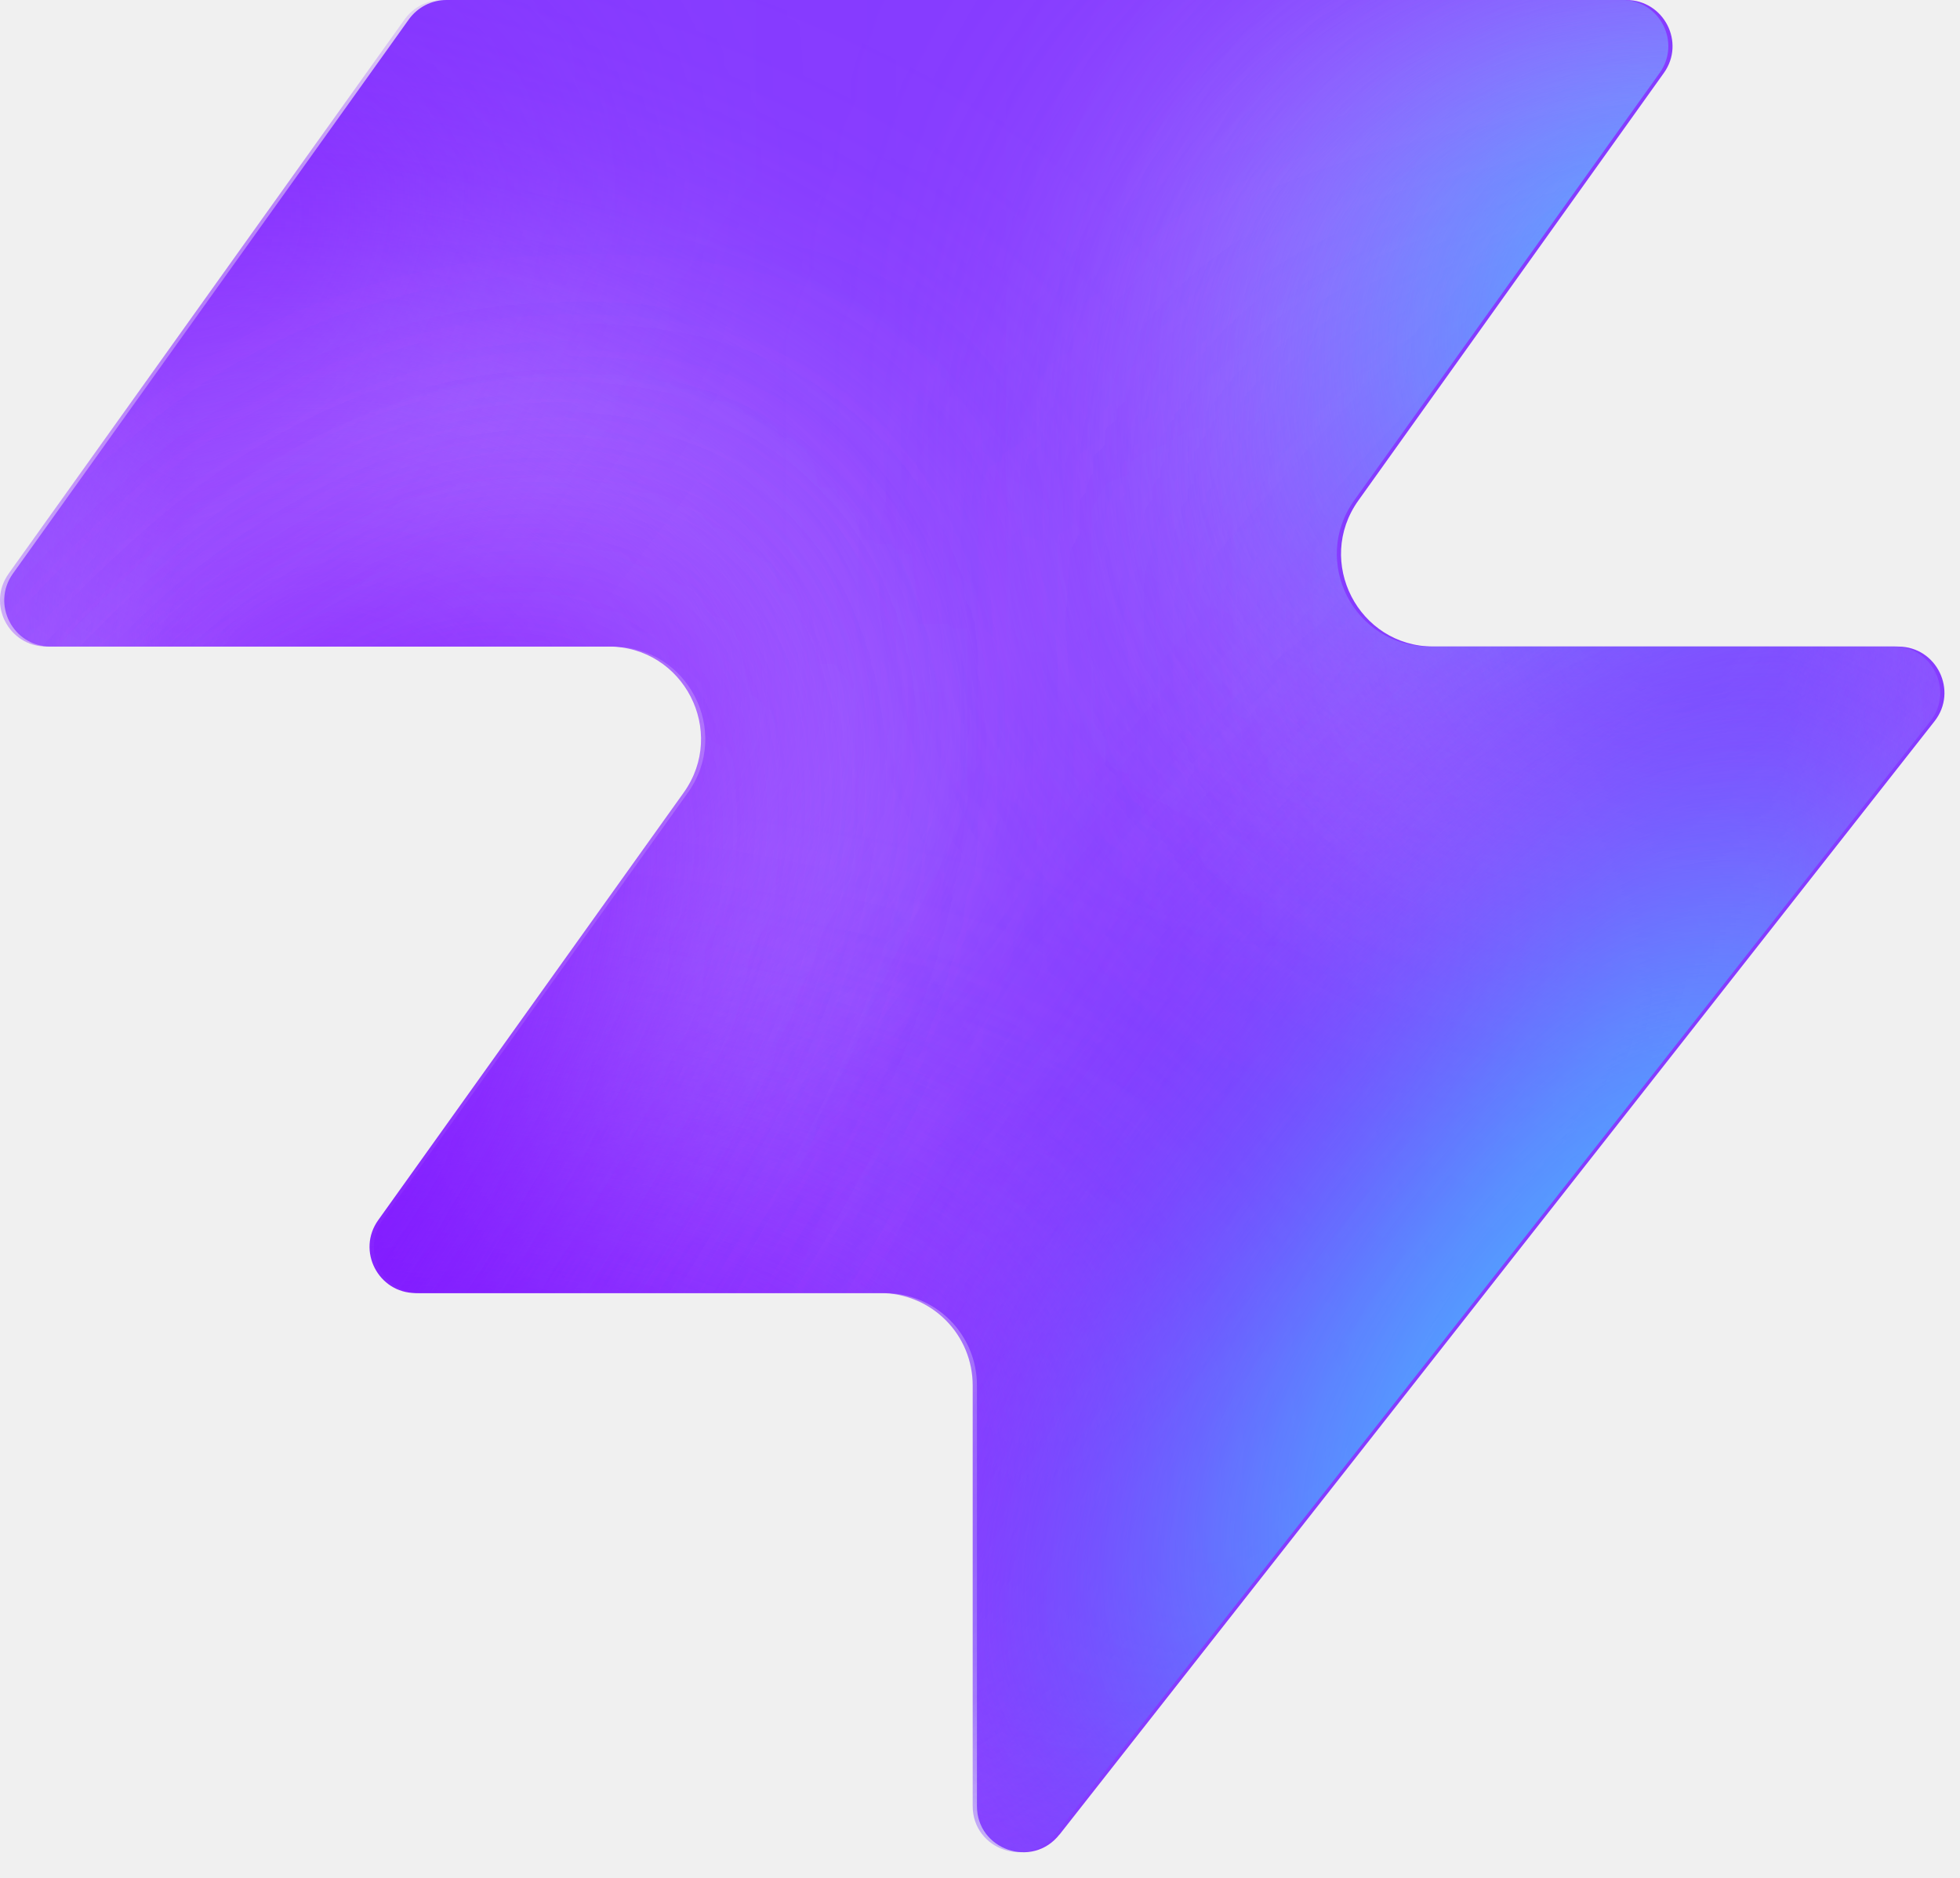
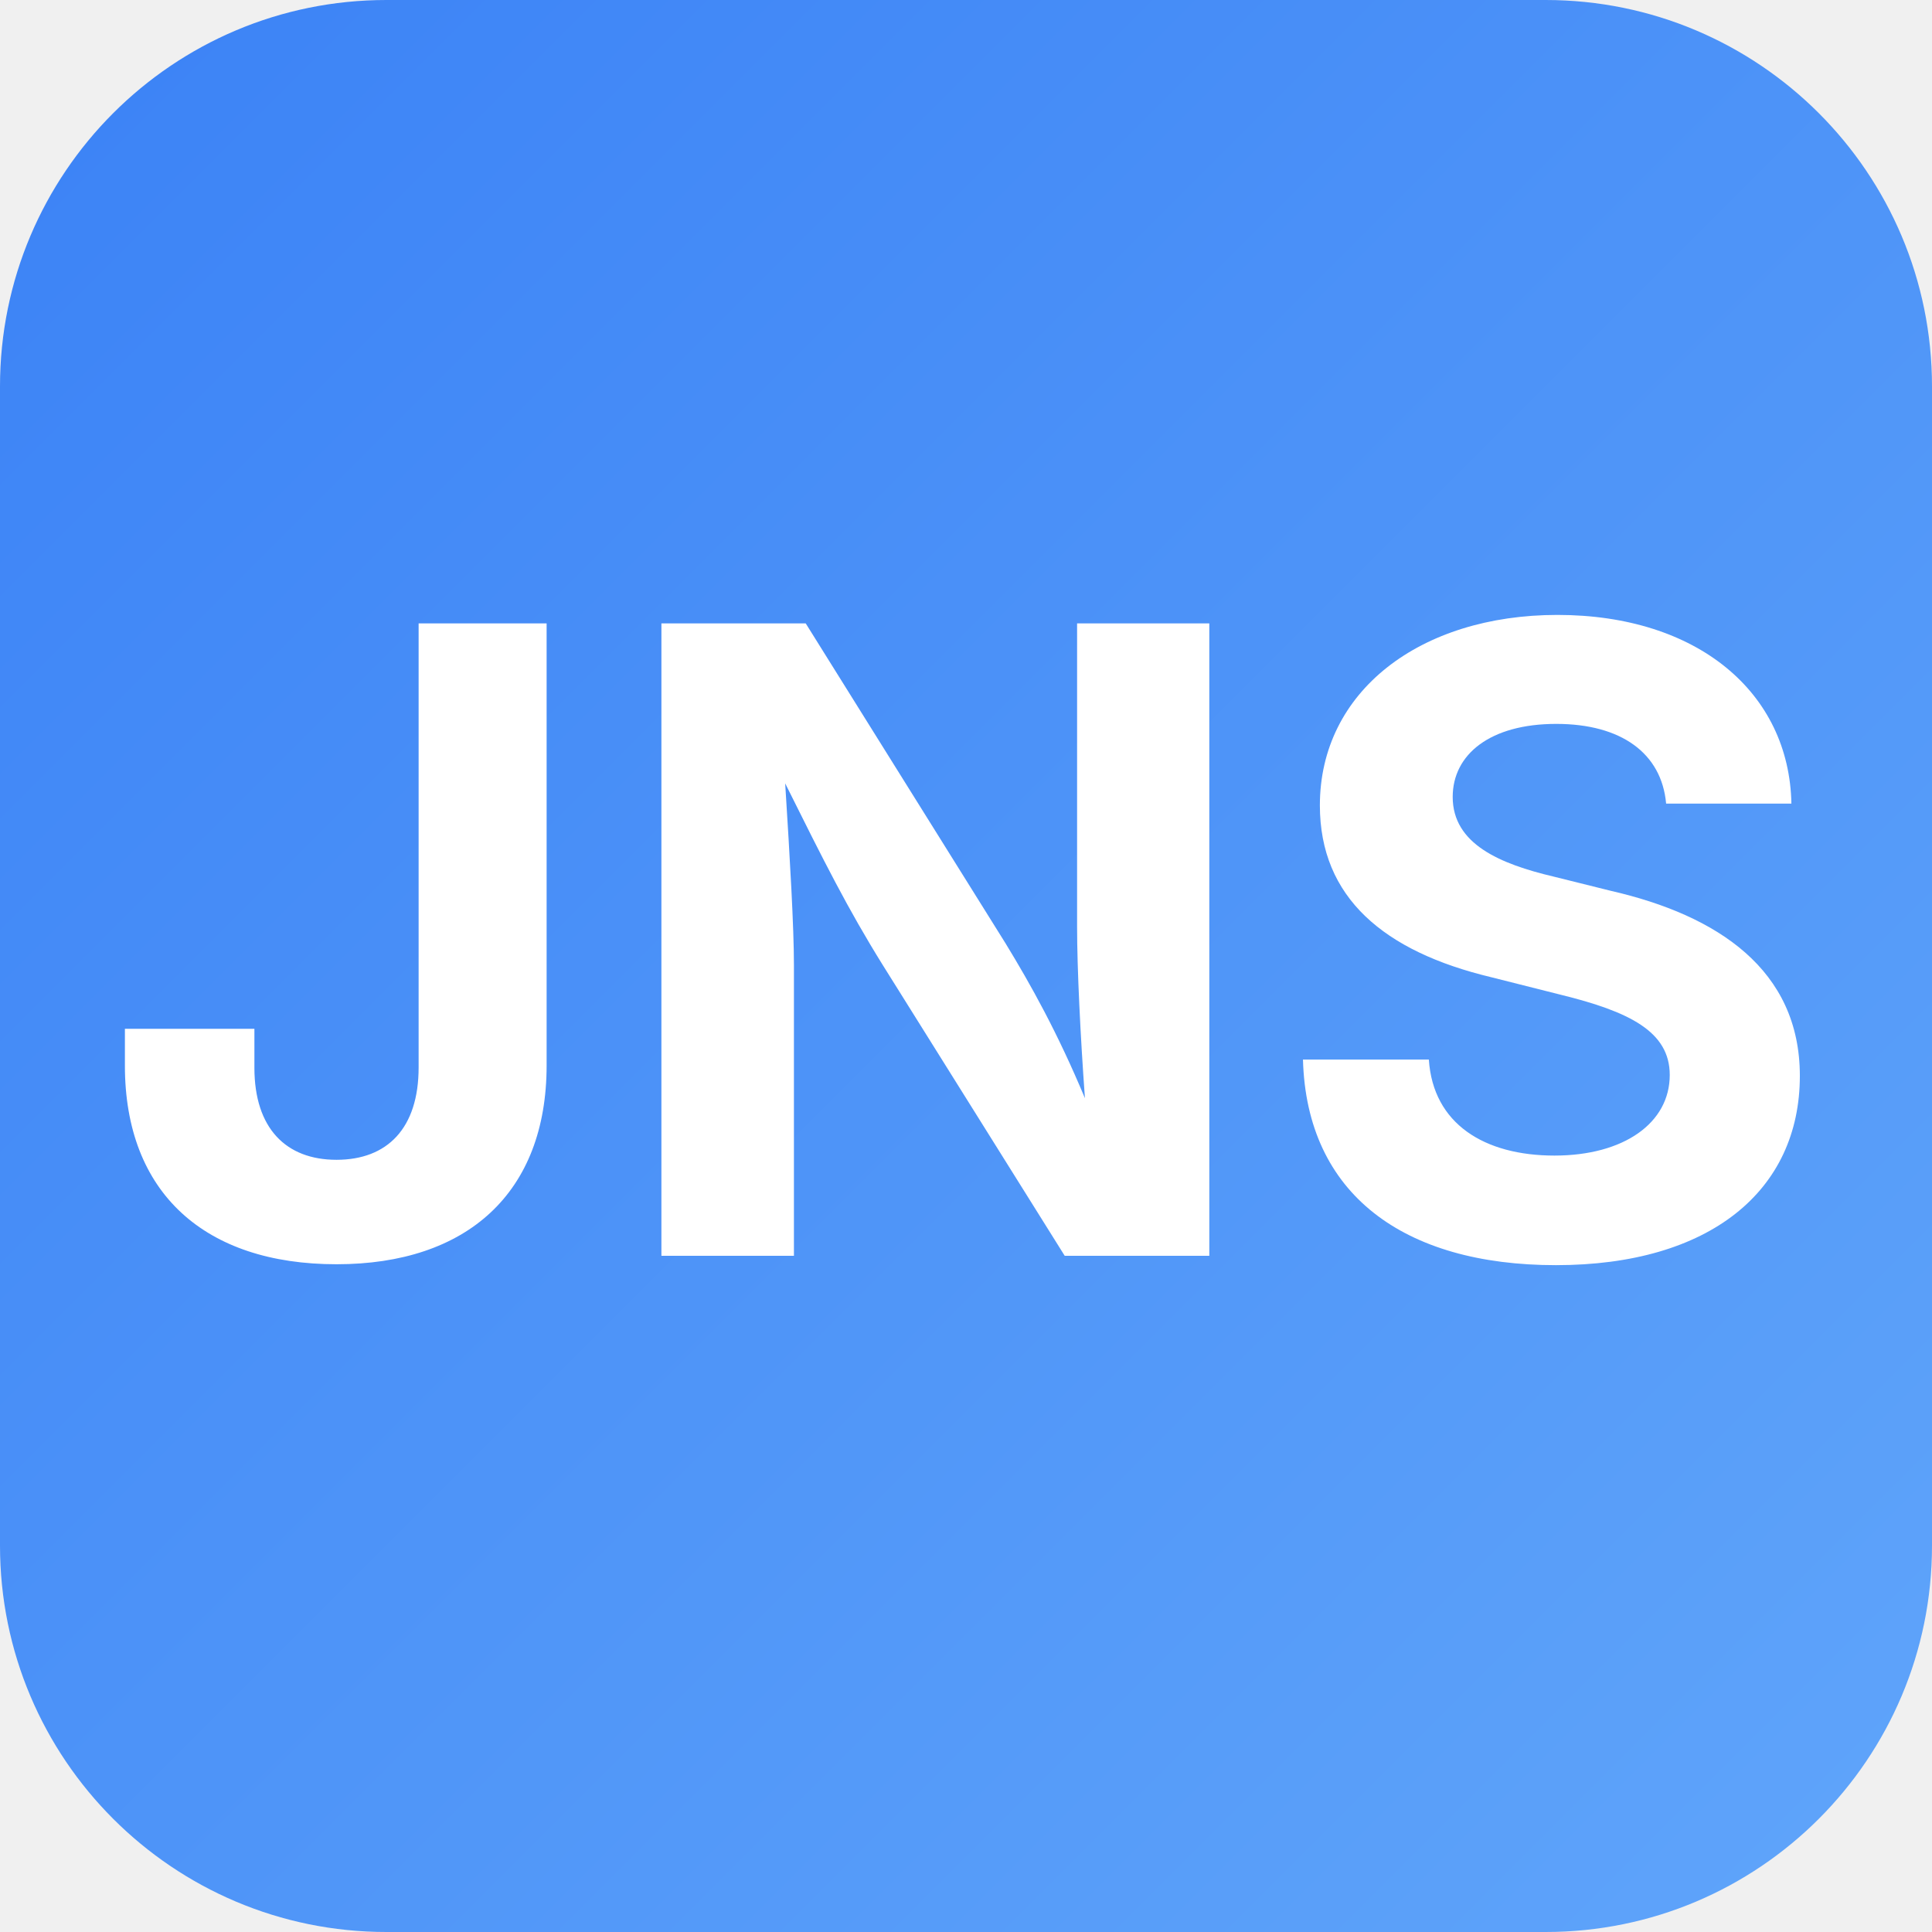
- <svg xmlns="http://www.w3.org/2000/svg" width="48" height="46" fill="none" viewBox="0 0 48 46">
-   <path fill="#863bff" d="M25.946 44.938c-.664.845-2.021.375-2.021-.698V33.937a2.26 2.26 0 0 0-2.262-2.262H10.287c-.92 0-1.456-1.04-.92-1.788l7.48-10.471c1.07-1.497 0-3.578-1.842-3.578H1.237c-.92 0-1.456-1.04-.92-1.788L10.013.474c.214-.297.556-.474.92-.474h28.894c.92 0 1.456 1.04.92 1.788l-7.48 10.471c-1.07 1.498 0 3.579 1.842 3.579h11.377c.943 0 1.473 1.088.89 1.83L25.947 44.94z" style="fill:#863bff;fill:color(display-p3 .525 .23 1);fill-opacity:1" />
-   <mask id="a" width="48" height="46" x="0" y="0" maskUnits="userSpaceOnUse" style="mask-type:alpha">
-     <path fill="#000" d="M25.842 44.938c-.664.844-2.021.375-2.021-.698V33.937a2.26 2.26 0 0 0-2.262-2.262H10.183c-.92 0-1.456-1.04-.92-1.788l7.48-10.471c1.07-1.498 0-3.579-1.842-3.579H1.133c-.92 0-1.456-1.04-.92-1.787L9.91.473c.214-.297.556-.474.92-.474h28.894c.92 0 1.456 1.04.92 1.788l-7.48 10.471c-1.07 1.498 0 3.578 1.842 3.578h11.377c.943 0 1.473 1.088.89 1.832L25.843 44.94z" style="fill:#000;fill-opacity:1" />
-   </mask>
-   <g mask="url(#a)">
-     <g filter="url(#b)">
-       <ellipse cx="5.508" cy="14.704" fill="#ede6ff" rx="5.508" ry="14.704" style="fill:#ede6ff;fill:color(display-p3 .927 .903 1);fill-opacity:1" transform="matrix(.00324 1 1 -.00324 -4.47 31.516)" />
-     </g>
-     <g filter="url(#c)">
-       <ellipse cx="10.399" cy="29.851" fill="#ede6ff" rx="10.399" ry="29.851" style="fill:#ede6ff;fill:color(display-p3 .927 .903 1);fill-opacity:1" transform="matrix(.00324 1 1 -.00324 -39.328 7.883)" />
-     </g>
-     <g filter="url(#d)">
-       <ellipse cx="5.508" cy="30.487" fill="#7e14ff" rx="5.508" ry="30.487" style="fill:#7e14ff;fill:color(display-p3 .492 .077 1);fill-opacity:1" transform="rotate(89.814 -25.913 -14.639)scale(1 -1)" />
-     </g>
-     <g filter="url(#e)">
-       <ellipse cx="5.508" cy="30.599" fill="#7e14ff" rx="5.508" ry="30.599" style="fill:#7e14ff;fill:color(display-p3 .492 .077 1);fill-opacity:1" transform="rotate(89.814 -32.644 -3.334)scale(1 -1)" />
-     </g>
-     <g filter="url(#f)">
-       <ellipse cx="5.508" cy="30.599" fill="#7e14ff" rx="5.508" ry="30.599" style="fill:#7e14ff;fill:color(display-p3 .492 .077 1);fill-opacity:1" transform="matrix(.00324 1 1 -.00324 -34.34 30.47)" />
-     </g>
-     <g filter="url(#g)">
-       <ellipse cx="14.072" cy="22.078" fill="#ede6ff" rx="14.072" ry="22.078" style="fill:#ede6ff;fill:color(display-p3 .927 .903 1);fill-opacity:1" transform="rotate(93.35 24.506 48.493)scale(-1 1)" />
-     </g>
-     <g filter="url(#h)">
-       <ellipse cx="3.47" cy="21.501" fill="#7e14ff" rx="3.47" ry="21.501" style="fill:#7e14ff;fill:color(display-p3 .492 .077 1);fill-opacity:1" transform="rotate(89.009 28.708 47.59)scale(-1 1)" />
-     </g>
-     <g filter="url(#i)">
-       <ellipse cx="3.47" cy="21.501" fill="#7e14ff" rx="3.47" ry="21.501" style="fill:#7e14ff;fill:color(display-p3 .492 .077 1);fill-opacity:1" transform="rotate(89.009 28.708 47.59)scale(-1 1)" />
-     </g>
-     <g filter="url(#j)">
-       <ellipse cx=".387" cy="8.972" fill="#7e14ff" rx="4.407" ry="29.108" style="fill:#7e14ff;fill:color(display-p3 .492 .077 1);fill-opacity:1" transform="rotate(39.51 .387 8.972)" />
-     </g>
-     <g filter="url(#k)">
-       <ellipse cx="47.523" cy="-6.092" fill="#7e14ff" rx="4.407" ry="29.108" style="fill:#7e14ff;fill:color(display-p3 .492 .077 1);fill-opacity:1" transform="rotate(37.892 47.523 -6.092)" />
-     </g>
-     <g filter="url(#l)">
-       <ellipse cx="41.412" cy="6.333" fill="#47bfff" rx="5.971" ry="9.665" style="fill:#47bfff;fill:color(display-p3 .28 .748 1);fill-opacity:1" transform="rotate(37.892 41.412 6.333)" />
-     </g>
-     <g filter="url(#m)">
-       <ellipse cx="-1.879" cy="38.332" fill="#7e14ff" rx="4.407" ry="29.108" style="fill:#7e14ff;fill:color(display-p3 .492 .077 1);fill-opacity:1" transform="rotate(37.892 -1.88 38.332)" />
-     </g>
-     <g filter="url(#n)">
-       <ellipse cx="-1.879" cy="38.332" fill="#7e14ff" rx="4.407" ry="29.108" style="fill:#7e14ff;fill:color(display-p3 .492 .077 1);fill-opacity:1" transform="rotate(37.892 -1.88 38.332)" />
-     </g>
-     <g filter="url(#o)">
-       <ellipse cx="35.651" cy="29.907" fill="#7e14ff" rx="4.407" ry="29.108" style="fill:#7e14ff;fill:color(display-p3 .492 .077 1);fill-opacity:1" transform="rotate(37.892 35.651 29.907)" />
-     </g>
-     <g filter="url(#p)">
-       <ellipse cx="38.418" cy="32.4" fill="#47bfff" rx="5.971" ry="15.297" style="fill:#47bfff;fill:color(display-p3 .28 .748 1);fill-opacity:1" transform="rotate(37.892 38.418 32.4)" />
-     </g>
-   </g>
+ <svg xmlns="http://www.w3.org/2000/svg" viewBox="0 0 100 100">
  <defs>
-     <filter id="b" width="60.045" height="41.654" x="-19.77" y="16.149" color-interpolation-filters="sRGB" filterUnits="userSpaceOnUse">
-       <feFlood flood-opacity="0" result="BackgroundImageFix" />
-       <feBlend in="SourceGraphic" in2="BackgroundImageFix" result="shape" />
-       <feGaussianBlur result="effect1_foregroundBlur_2002_17158" stdDeviation="7.659" />
-     </filter>
-     <filter id="c" width="90.34" height="51.437" x="-54.613" y="-7.533" color-interpolation-filters="sRGB" filterUnits="userSpaceOnUse">
-       <feFlood flood-opacity="0" result="BackgroundImageFix" />
-       <feBlend in="SourceGraphic" in2="BackgroundImageFix" result="shape" />
-       <feGaussianBlur result="effect1_foregroundBlur_2002_17158" stdDeviation="7.659" />
-     </filter>
-     <filter id="d" width="79.355" height="29.4" x="-49.64" y="2.03" color-interpolation-filters="sRGB" filterUnits="userSpaceOnUse">
-       <feFlood flood-opacity="0" result="BackgroundImageFix" />
-       <feBlend in="SourceGraphic" in2="BackgroundImageFix" result="shape" />
-       <feGaussianBlur result="effect1_foregroundBlur_2002_17158" stdDeviation="4.596" />
-     </filter>
-     <filter id="e" width="79.579" height="29.4" x="-45.045" y="20.029" color-interpolation-filters="sRGB" filterUnits="userSpaceOnUse">
-       <feFlood flood-opacity="0" result="BackgroundImageFix" />
-       <feBlend in="SourceGraphic" in2="BackgroundImageFix" result="shape" />
-       <feGaussianBlur result="effect1_foregroundBlur_2002_17158" stdDeviation="4.596" />
-     </filter>
-     <filter id="f" width="79.579" height="29.4" x="-43.513" y="21.178" color-interpolation-filters="sRGB" filterUnits="userSpaceOnUse">
-       <feFlood flood-opacity="0" result="BackgroundImageFix" />
-       <feBlend in="SourceGraphic" in2="BackgroundImageFix" result="shape" />
-       <feGaussianBlur result="effect1_foregroundBlur_2002_17158" stdDeviation="4.596" />
-     </filter>
-     <filter id="g" width="74.749" height="58.852" x="15.756" y="-17.901" color-interpolation-filters="sRGB" filterUnits="userSpaceOnUse">
-       <feFlood flood-opacity="0" result="BackgroundImageFix" />
-       <feBlend in="SourceGraphic" in2="BackgroundImageFix" result="shape" />
-       <feGaussianBlur result="effect1_foregroundBlur_2002_17158" stdDeviation="7.659" />
-     </filter>
-     <filter id="h" width="61.377" height="25.362" x="23.548" y="2.284" color-interpolation-filters="sRGB" filterUnits="userSpaceOnUse">
-       <feFlood flood-opacity="0" result="BackgroundImageFix" />
-       <feBlend in="SourceGraphic" in2="BackgroundImageFix" result="shape" />
-       <feGaussianBlur result="effect1_foregroundBlur_2002_17158" stdDeviation="4.596" />
-     </filter>
-     <filter id="i" width="61.377" height="25.362" x="23.548" y="2.284" color-interpolation-filters="sRGB" filterUnits="userSpaceOnUse">
-       <feFlood flood-opacity="0" result="BackgroundImageFix" />
-       <feBlend in="SourceGraphic" in2="BackgroundImageFix" result="shape" />
-       <feGaussianBlur result="effect1_foregroundBlur_2002_17158" stdDeviation="4.596" />
-     </filter>
-     <filter id="j" width="56.045" height="63.649" x="-27.636" y="-22.853" color-interpolation-filters="sRGB" filterUnits="userSpaceOnUse">
-       <feFlood flood-opacity="0" result="BackgroundImageFix" />
-       <feBlend in="SourceGraphic" in2="BackgroundImageFix" result="shape" />
-       <feGaussianBlur result="effect1_foregroundBlur_2002_17158" stdDeviation="4.596" />
-     </filter>
-     <filter id="k" width="54.814" height="64.646" x="20.116" y="-38.415" color-interpolation-filters="sRGB" filterUnits="userSpaceOnUse">
-       <feFlood flood-opacity="0" result="BackgroundImageFix" />
-       <feBlend in="SourceGraphic" in2="BackgroundImageFix" result="shape" />
-       <feGaussianBlur result="effect1_foregroundBlur_2002_17158" stdDeviation="4.596" />
-     </filter>
-     <filter id="l" width="33.541" height="35.313" x="24.641" y="-11.323" color-interpolation-filters="sRGB" filterUnits="userSpaceOnUse">
-       <feFlood flood-opacity="0" result="BackgroundImageFix" />
-       <feBlend in="SourceGraphic" in2="BackgroundImageFix" result="shape" />
-       <feGaussianBlur result="effect1_foregroundBlur_2002_17158" stdDeviation="4.596" />
-     </filter>
-     <filter id="m" width="54.814" height="64.646" x="-29.286" y="6.009" color-interpolation-filters="sRGB" filterUnits="userSpaceOnUse">
-       <feFlood flood-opacity="0" result="BackgroundImageFix" />
-       <feBlend in="SourceGraphic" in2="BackgroundImageFix" result="shape" />
-       <feGaussianBlur result="effect1_foregroundBlur_2002_17158" stdDeviation="4.596" />
-     </filter>
-     <filter id="n" width="54.814" height="64.646" x="-29.286" y="6.009" color-interpolation-filters="sRGB" filterUnits="userSpaceOnUse">
-       <feFlood flood-opacity="0" result="BackgroundImageFix" />
-       <feBlend in="SourceGraphic" in2="BackgroundImageFix" result="shape" />
-       <feGaussianBlur result="effect1_foregroundBlur_2002_17158" stdDeviation="4.596" />
-     </filter>
-     <filter id="o" width="54.814" height="64.646" x="8.244" y="-2.416" color-interpolation-filters="sRGB" filterUnits="userSpaceOnUse">
-       <feFlood flood-opacity="0" result="BackgroundImageFix" />
-       <feBlend in="SourceGraphic" in2="BackgroundImageFix" result="shape" />
-       <feGaussianBlur result="effect1_foregroundBlur_2002_17158" stdDeviation="4.596" />
-     </filter>
-     <filter id="p" width="39.409" height="43.623" x="18.713" y="10.588" color-interpolation-filters="sRGB" filterUnits="userSpaceOnUse">
-       <feFlood flood-opacity="0" result="BackgroundImageFix" />
-       <feBlend in="SourceGraphic" in2="BackgroundImageFix" result="shape" />
-       <feGaussianBlur result="effect1_foregroundBlur_2002_17158" stdDeviation="4.596" />
-     </filter>
+     <linearGradient id="grad" x1="0%" y1="0%" x2="100%" y2="100%">
+       <stop offset="0%" style="stop-color:#3B82F6" />
+       <stop offset="100%" style="stop-color:#60A5FA" />
+     </linearGradient>
  </defs>
+   <rect width="100" height="100" rx="20" fill="url(#grad)" />
+   <text x="50" y="65" font-family="Inter, sans-serif" font-size="45" font-weight="700" fill="white" text-anchor="middle">JNS</text>
</svg>
